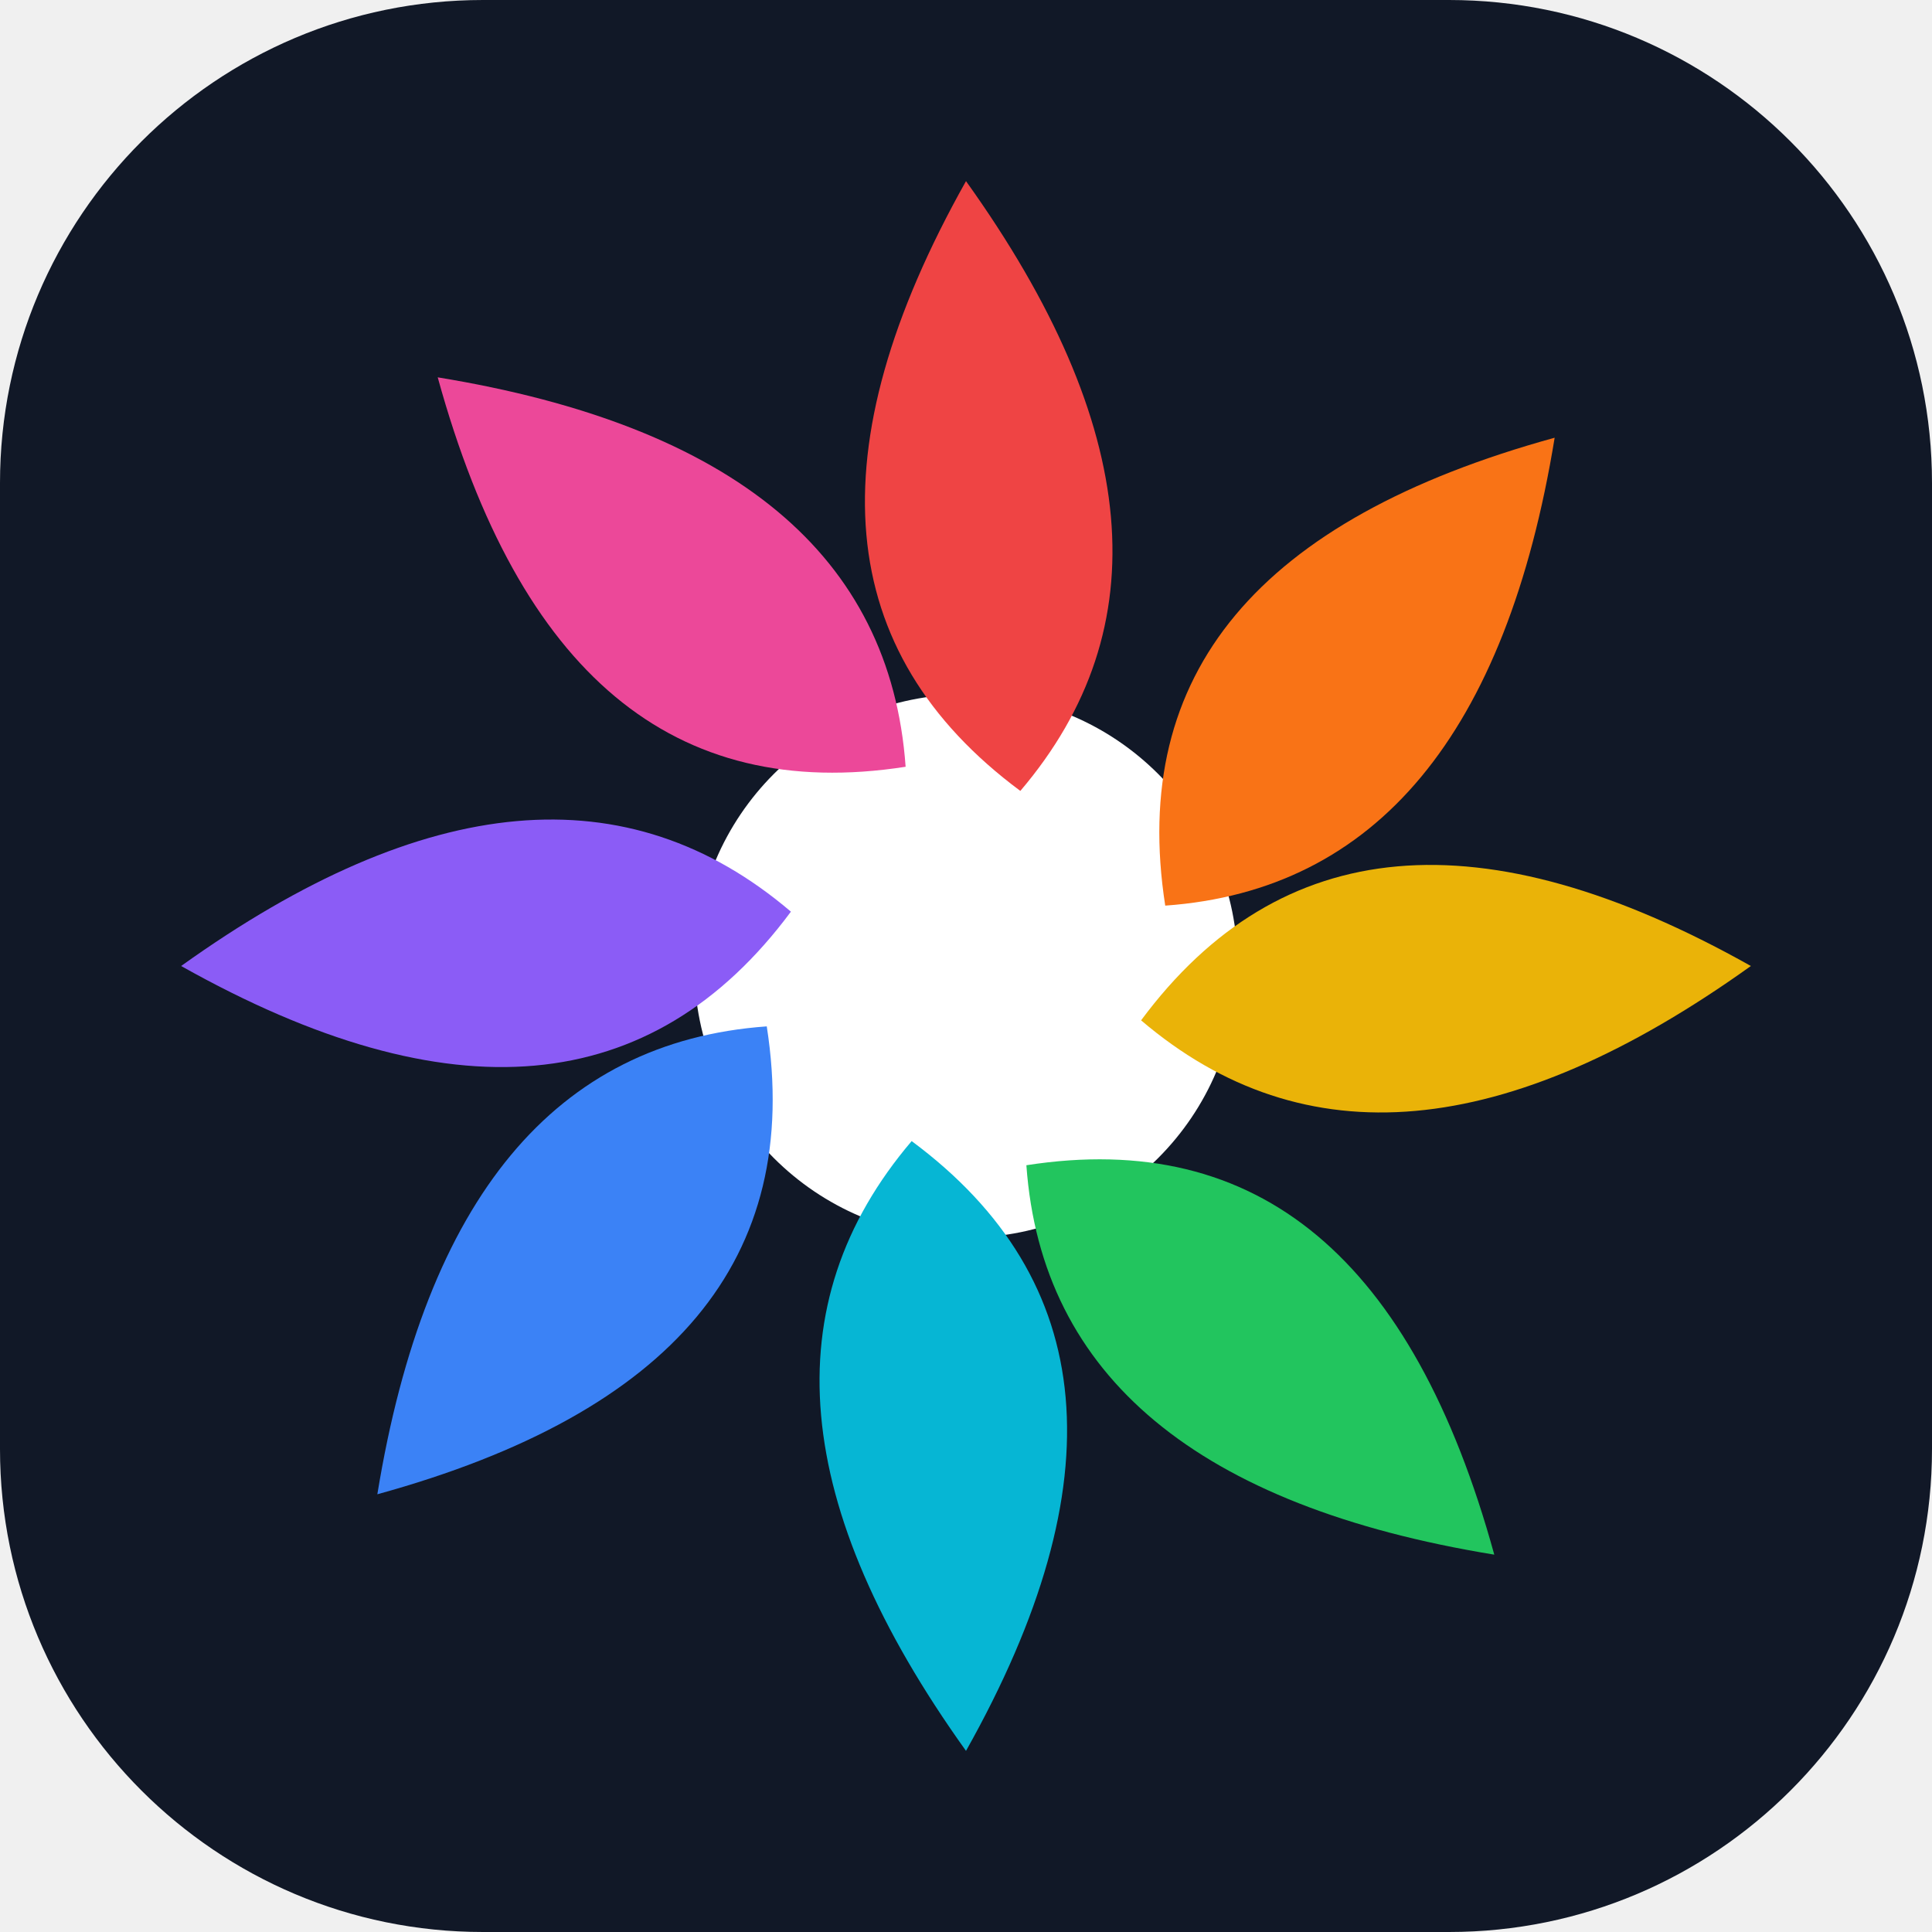
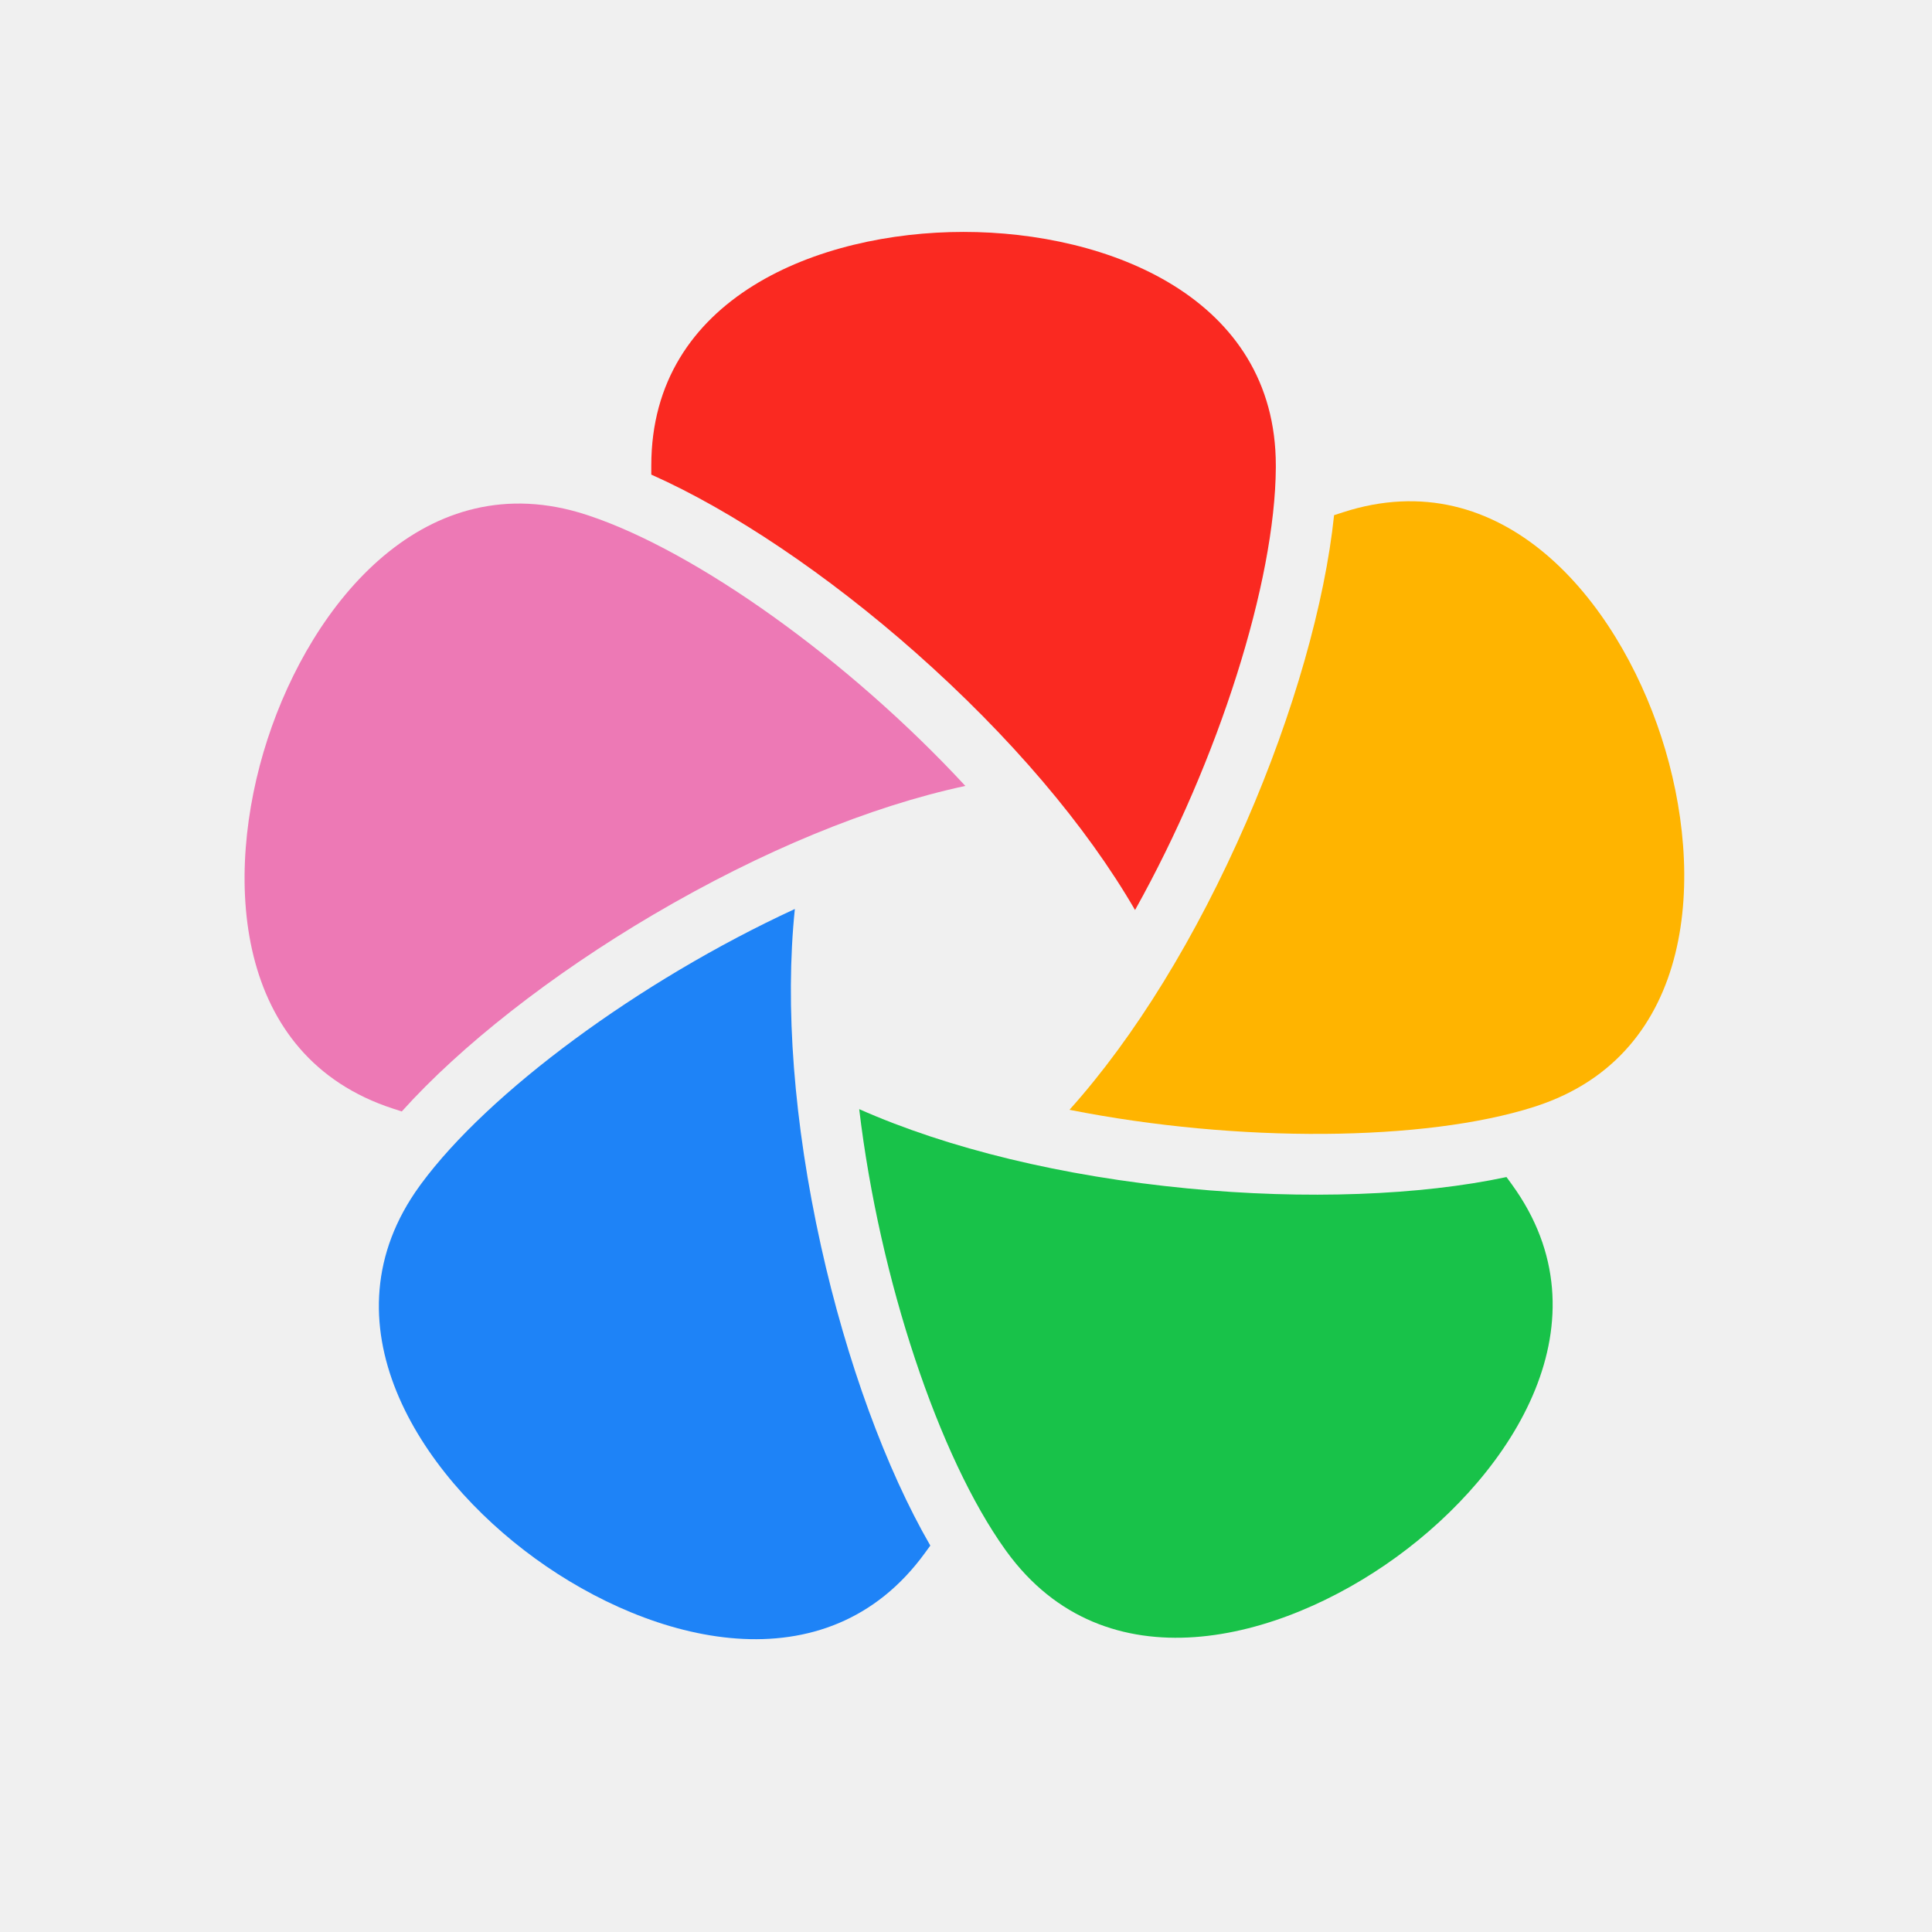
- <svg xmlns="http://www.w3.org/2000/svg" viewBox="0 0 64 64" role="img" aria-labelledby="title desc">
-   <rect width="64" height="64" rx="16" fill="#111827" />
-   <circle cx="32" cy="32" r="9" fill="#fff" />
-   <path d="M32 6c5.8 8.1 6.4 14.8 1.8 20.2C27.6 21.6 27 14.9 32 6Z" fill="#ef4444" />
-   <path d="M51.5 14.5c-1.6 9.8-5.9 15-12.9 15.5-1.2-7.7 3.1-12.8 12.9-15.5Z" fill="#f97316" />
-   <path d="M58 32c-8.1 5.8-14.8 6.4-20.2 1.8C42.4 27.6 49.1 27 58 32Z" fill="#eab308" />
-   <path d="M49.5 51.5c-9.8-1.6-15-5.9-15.5-12.9 7.7-1.2 12.8 3.1 15.5 12.9Z" fill="#22c55e" />
-   <path d="M32 58c-5.8-8.1-6.4-14.8-1.8-20.2C36.4 42.4 37 49.1 32 58Z" fill="#06b6d4" />
-   <path d="M12.5 49.5c1.6-9.8 5.9-15 12.9-15.5 1.2 7.7-3.1 12.8-12.9 15.5Z" fill="#3b82f6" />
-   <path d="M6 32c8.1-5.8 14.8-6.4 20.2-1.8C21.6 36.4 14.9 37 6 32Z" fill="#8b5cf6" />
-   <path d="M14.5 12.5c9.8 1.6 15 5.9 15.5 12.9-7.7 1.2-12.8-3.1-15.5-12.9Z" fill="#ec4899" />
+ <svg xmlns="http://www.w3.org/2000/svg" viewBox="0 0 792 792" role="img" aria-label="Immich">
+   <path fill="#FA2921" d="M375.48 267.63c38.64 34.21 69.78 70.87 89.82 105.42 34.42-61.56 57.42-134.71 57.71-181.3v-.91c0-68.94-68.77-95.77-128.01-95.77s-128.01 26.83-128.01 95.77v3.72c33.02 14.68 72.16 40.91 108.49 73.07Z" />
+   <path fill="#ED79B5" d="M164.7 455.63c24.15-26.87 61.2-55.99 103.01-80.61 44.48-26.18 88.97-44.47 128.02-52.84-47.91-51.76-110.37-96.24-154.6-110.91l-.86-.28c-65.57-21.3-112.34 35.81-130.64 92.15-18.3 56.34-14.04 130.04 51.53 151.34l3.54 1.15Z" />
+   <path fill="#FFB400" d="M681.07 302.19c-18.3-56.34-65.07-113.45-130.64-92.15l-3.54 1.15c-3.75 35.93-16.6 81.27-35.96 125.76-20.59 47.32-45.84 88.27-72.51 118 69.18 13.72 145.86 12.98 190.26-1.14l.86-.28c65.57-21.31 69.83-95.01 51.53-151.34Z" />
+   <path fill="#1E83F7" d="M336.54 510.71c-11.15-50.39-14.8-98.36-10.7-138.08-64.03 29.57-125.63 75.23-153.26 112.76l-.53.73c-40.52 55.78-.66 117.91 47.27 152.72 47.92 34.82 119.33 53.54 159.86-2.24l2.19-3.01c-18.09-31.27-34.35-75.51-44.83-122.88Z" />
+   <path fill="#18C249" d="M617.57 482.52c-35.33 7.54-82.42 9.33-130.72 4.66-51.37-4.96-98.11-16.32-134.63-32.5 8.33 70.03 32.73 142.73 59.88 180.6l.53.73c40.52 55.78 111.93 37.06 159.86 2.24 47.92-34.82 87.79-96.95 47.27-152.72l-2.19-3.01Z" />
</svg>
